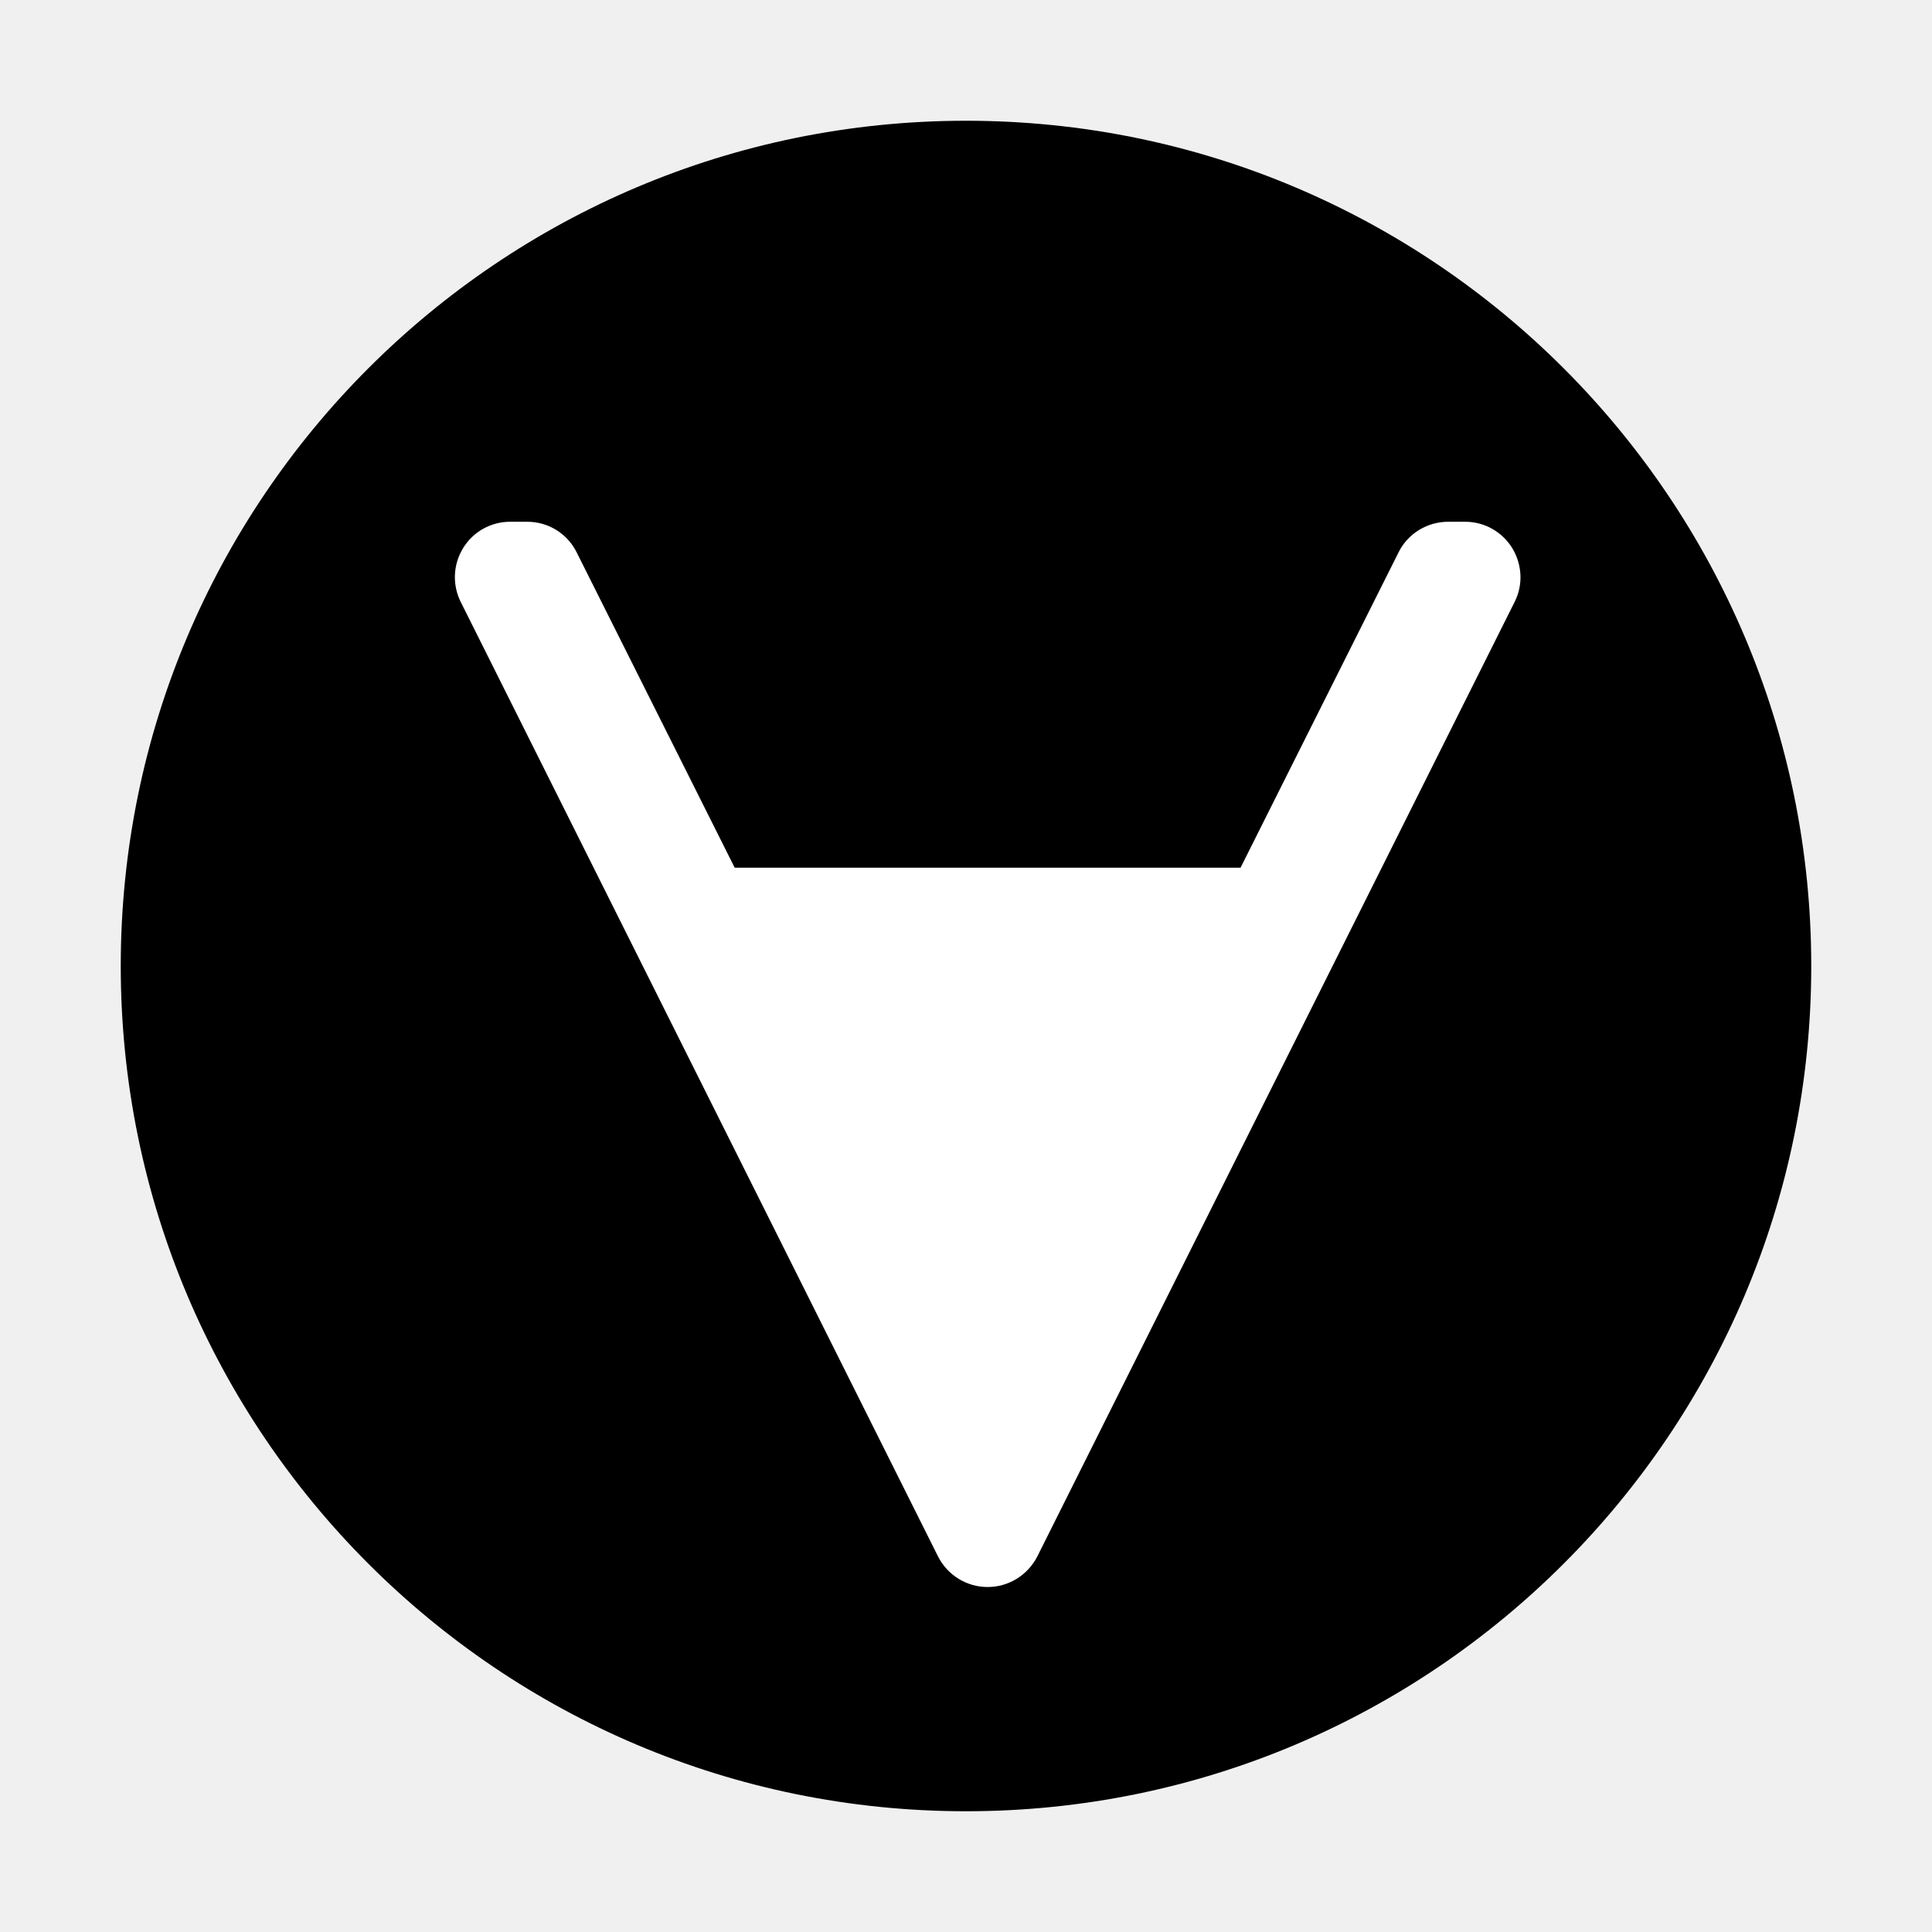
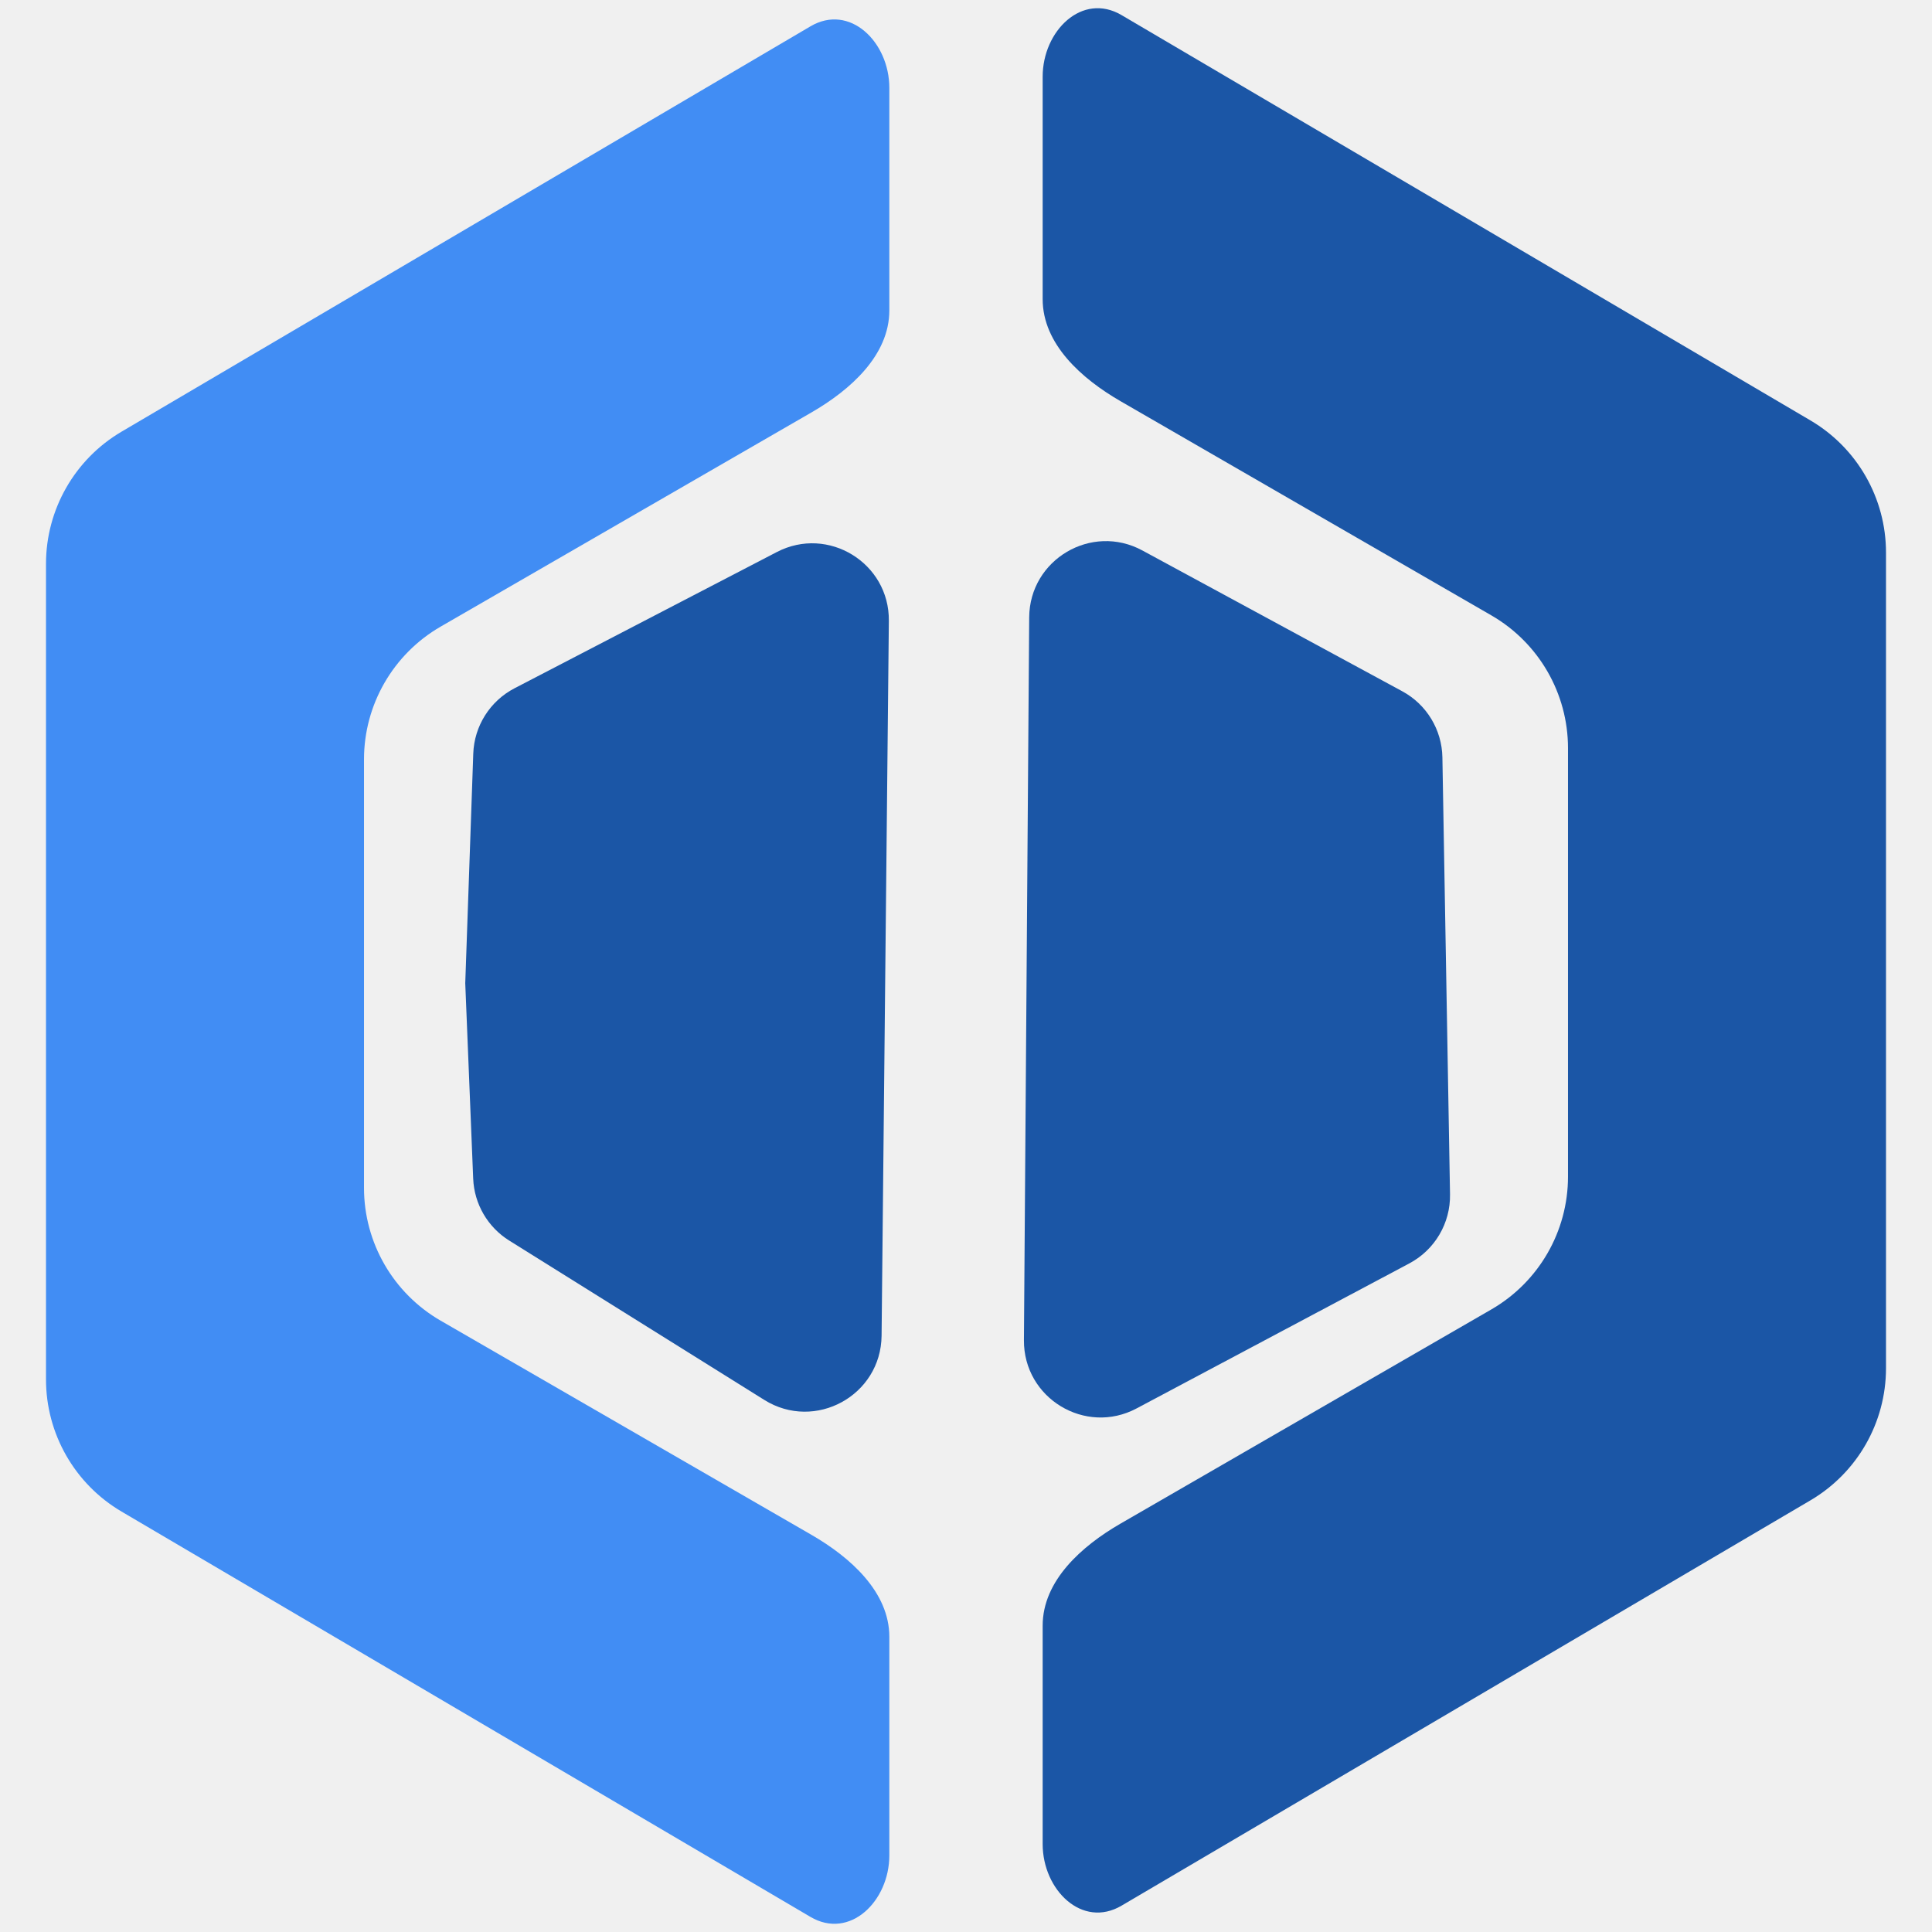
- <svg xmlns="http://www.w3.org/2000/svg" width="16" height="16" viewBox="0 0 16 16" fill="none">
-   <path d="M1 8C1 4.134 4.134 1 8 1C11.866 1 15 4.134 15 8C15 11.866 11.866 15 8 15C4.134 15 1 11.866 1 8Z" fill="black" />
-   <path d="M8.214 11.794L10.524 7.186H5.904L8.214 11.794Z" fill="white" />
-   <path d="M8.181 8.957C8.537 8.957 8.829 8.659 8.829 8.294C8.829 7.932 8.545 7.646 8.181 7.646C7.817 7.646 7.517 7.938 7.517 8.294C7.517 8.659 7.817 8.957 8.181 8.957Z" fill="white" />
-   <path d="M3.814 4.982L7.769 12.891C7.848 13.046 8.006 13.143 8.179 13.143C8.352 13.143 8.51 13.046 8.59 12.891L12.545 4.982C12.615 4.841 12.606 4.674 12.523 4.538C12.44 4.404 12.294 4.321 12.134 4.321H11.993C11.82 4.321 11.659 4.419 11.583 4.573L8.179 11.366L4.775 4.573C4.698 4.419 4.541 4.321 4.367 4.321H4.224C4.065 4.321 3.918 4.404 3.836 4.538C3.752 4.674 3.745 4.841 3.814 4.982" fill="white" />
+ <svg xmlns="http://www.w3.org/2000/svg" width="16" height="16" viewBox="0 0 360 378" fill="none">
+   <path fill-rule="evenodd" clip-rule="evenodd" d="M165 17.196C165 8.239 157.279 0.615 149.56 5.157L14.787 84.453C5.625 89.843 0 99.679 0 110.309V269.89C0 280.52 5.625 290.356 14.787 295.746L149.56 375.042C157.279 379.584 165 371.96 165 363.003V320.258C165 311.474 157.375 304.69 149.768 300.297L77.213 258.39C67.933 253.03 62.217 243.128 62.217 232.412V148.577C62.217 137.861 67.933 127.959 77.213 122.599L149.768 80.692C157.375 76.299 165 69.515 165 60.731V17.196Z" fill="#418DF4" />
+   <path fill-rule="evenodd" clip-rule="evenodd" d="M195 14.997C195 6.04 202.721 -1.584 210.44 2.958L345.213 82.254C354.375 87.644 360 97.48 360 108.11V267.691C360 278.321 354.375 288.157 345.213 293.547L210.44 372.843C202.721 377.385 195 369.761 195 360.804V318.059C195 309.275 202.625 302.491 210.232 298.098L282.787 256.191C292.067 250.831 297.783 240.929 297.783 230.213V146.378C297.783 135.662 292.067 125.76 282.787 120.4L210.232 78.493C202.625 74.1 195 67.316 195 58.532V14.997Z" fill="#1B56A6" />
+   <path d="M82.028 192.37L83.596 147.449C83.784 142.042 86.871 137.155 91.672 134.661L142.992 108.005C153.037 102.787 165.021 110.151 164.906 121.469L163.484 261.33C163.365 273.041 150.471 280.104 140.538 273.898L90.62 242.714C86.416 240.088 83.781 235.554 83.58 230.601L82.028 192.37Z" fill="#1B56A6" />
+   <path d="M273.993 193.118L273.208 148.176C273.114 142.766 270.114 137.826 265.356 135.249L214.509 107.701C204.557 102.309 192.446 109.462 192.364 120.78L191.334 262.208C191.251 273.571 203.342 280.896 213.376 275.561L266.745 247.183C271.725 244.534 274.799 239.316 274.7 233.677L273.993 193.118Z" fill="#1B56A6" />
</svg>
